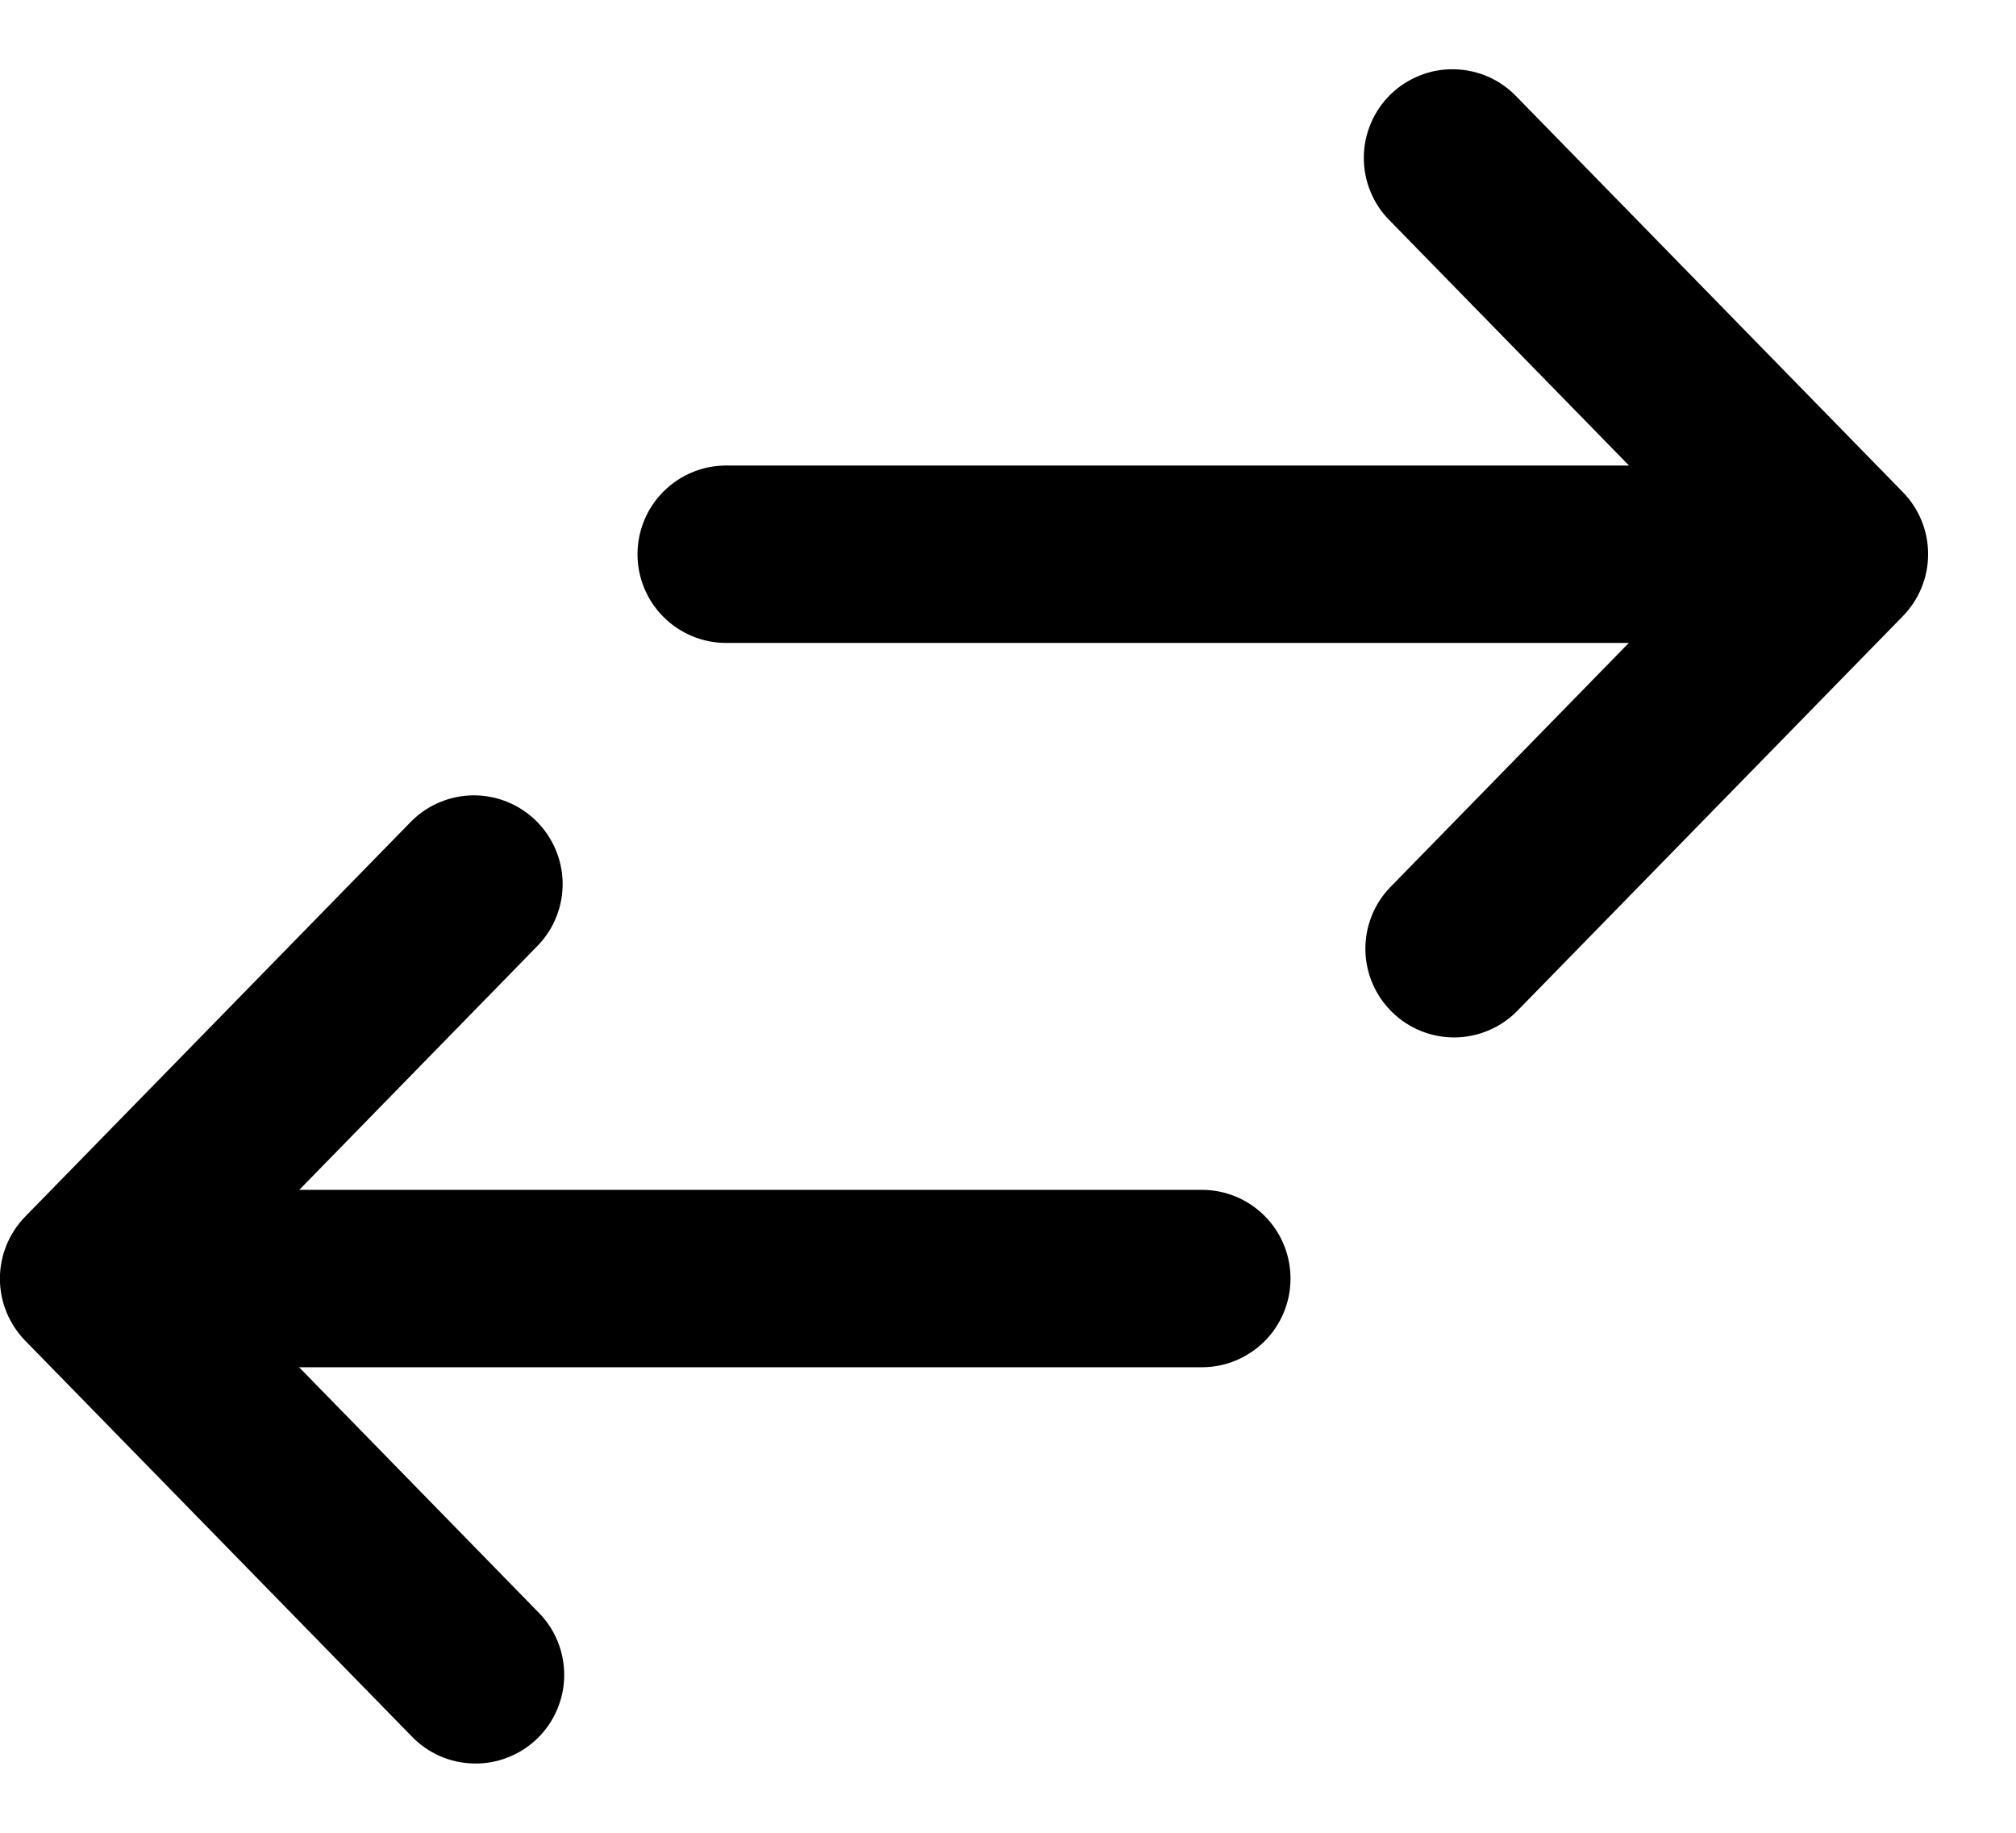
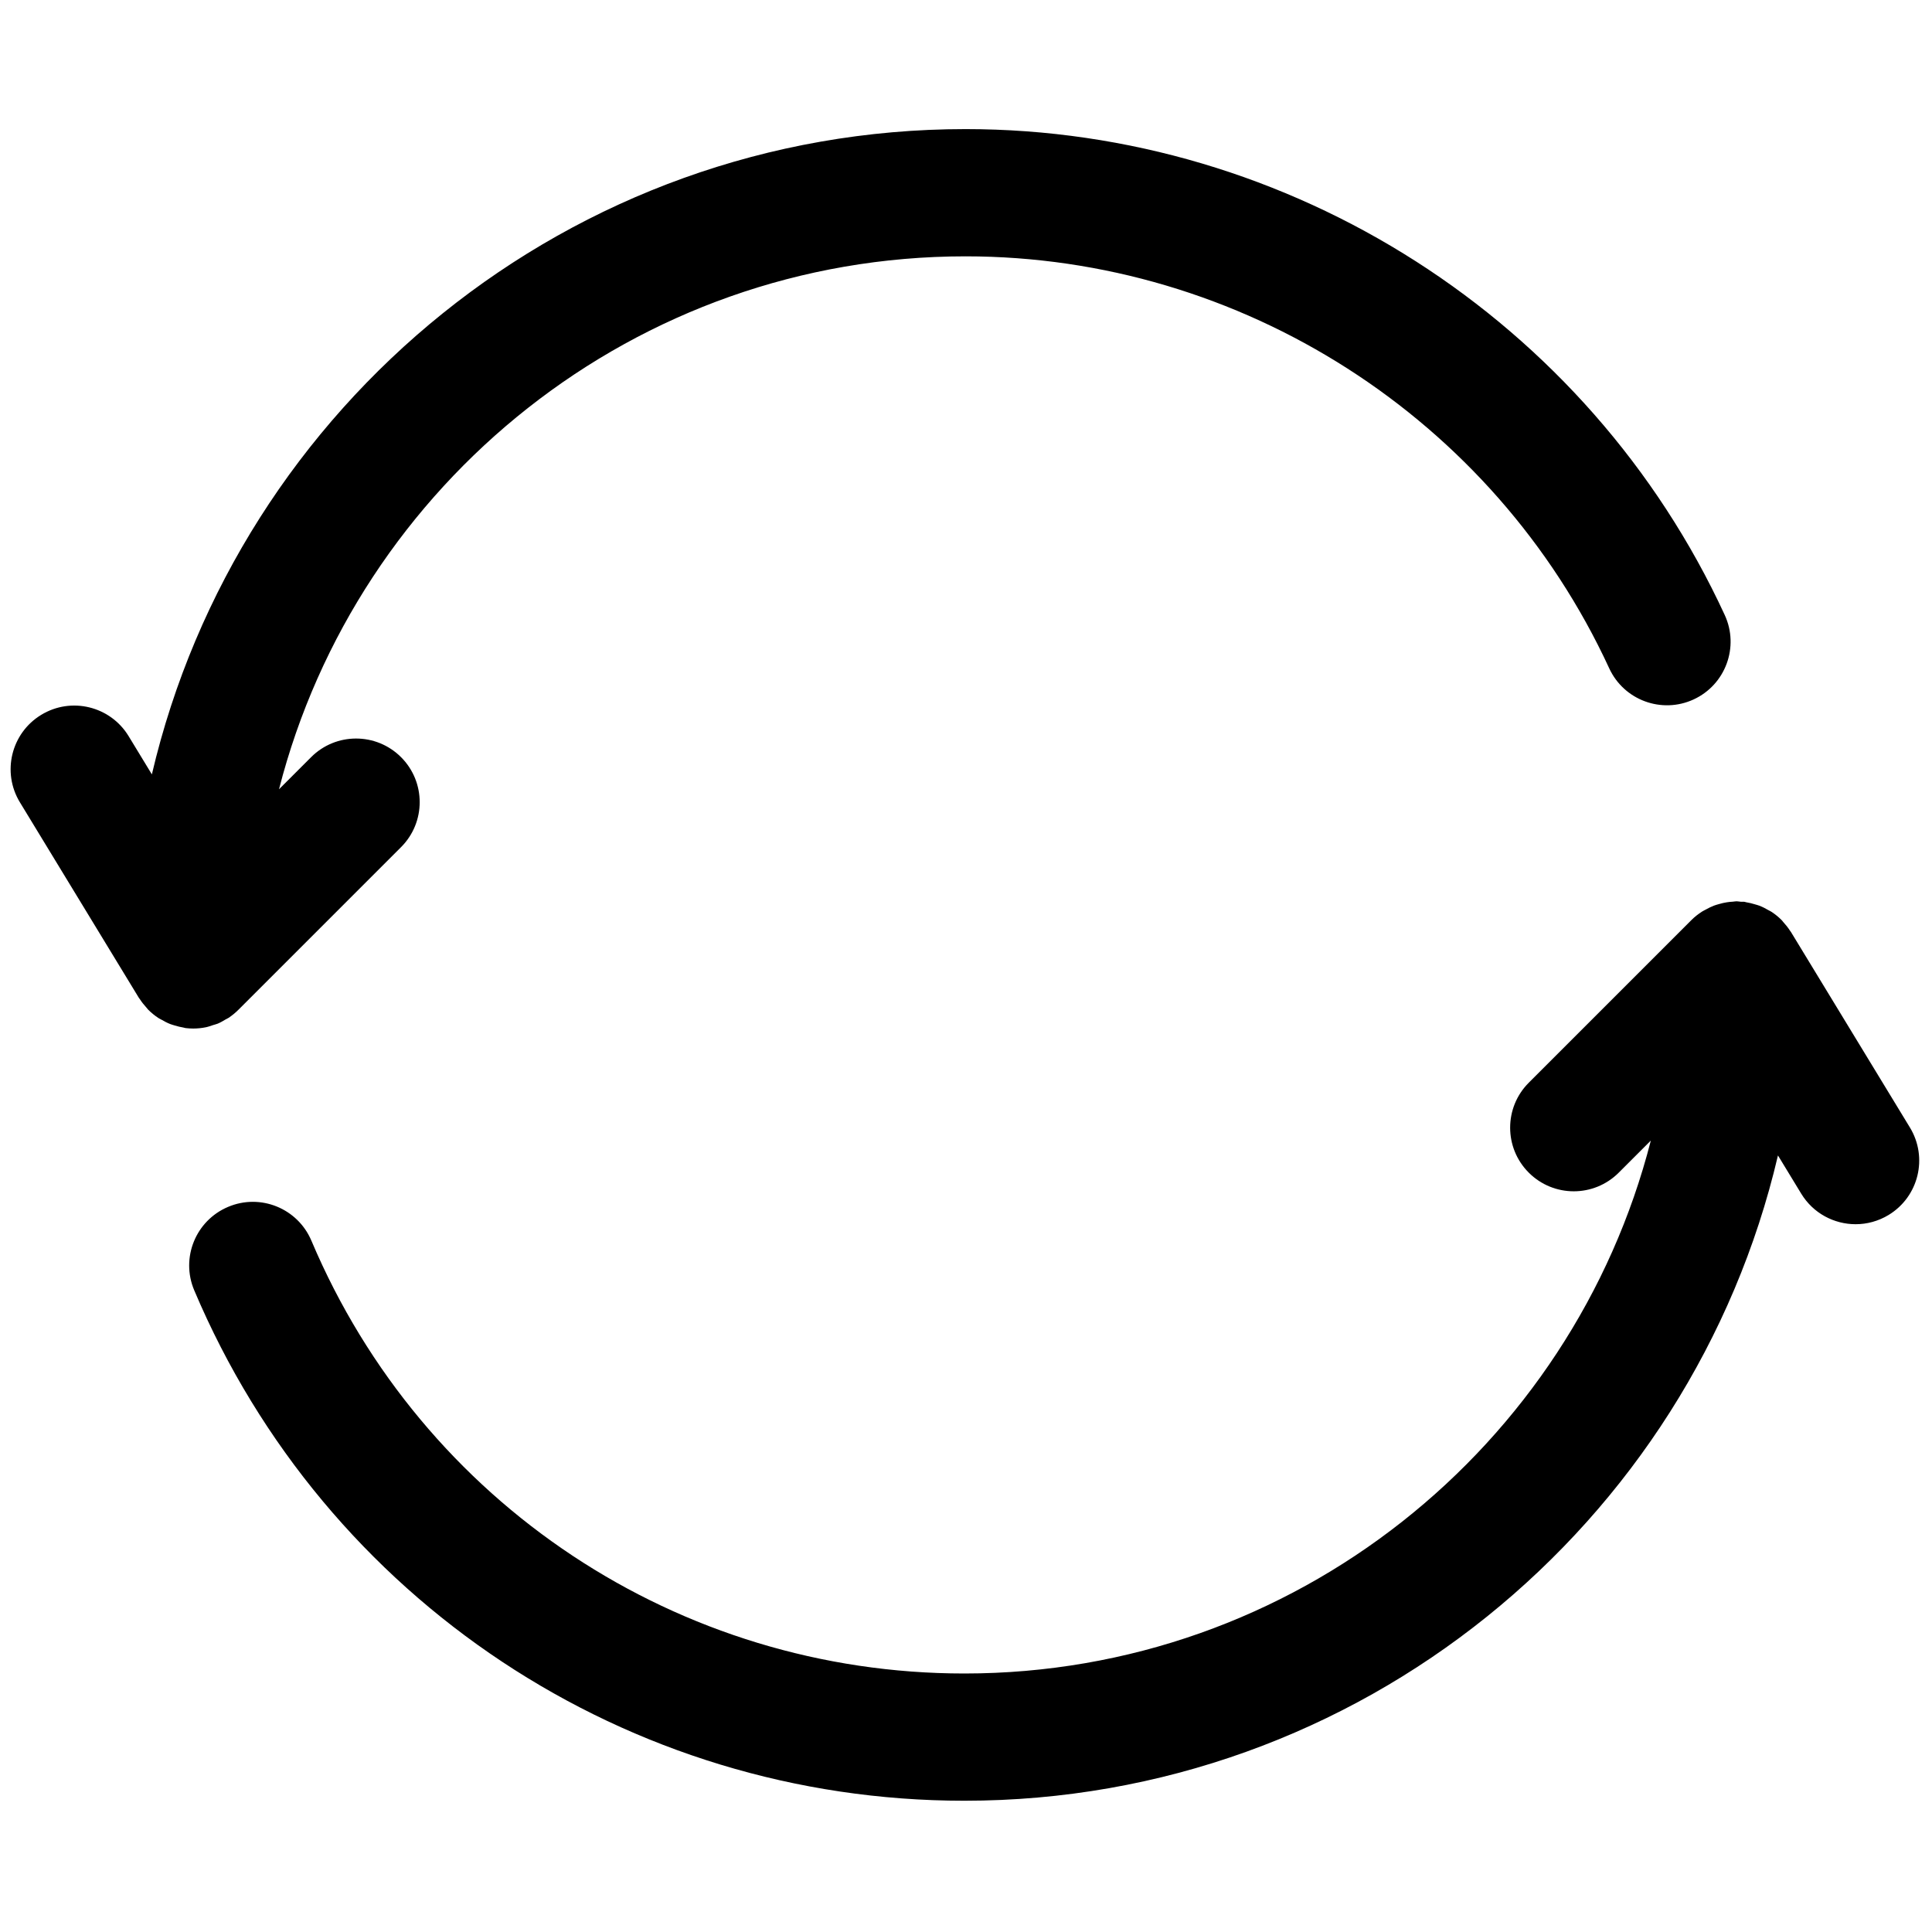
- <svg xmlns="http://www.w3.org/2000/svg" width="22" height="20" viewBox="0 0 22 20" fill="none">
-   <path fill-rule="evenodd" clip-rule="evenodd" d="M19.326 6.048C19.326 6.305 19.224 6.551 19.042 6.732C18.861 6.914 18.615 7.016 18.358 7.016L7.924 7.016C7.668 7.016 7.422 6.914 7.24 6.732C7.059 6.551 6.957 6.305 6.957 6.048C6.957 5.791 7.059 5.545 7.24 5.364C7.422 5.182 7.668 5.08 7.924 5.08L18.357 5.08C18.613 5.08 18.86 5.182 19.041 5.364C19.222 5.545 19.326 5.791 19.326 6.048Z" fill="black" />
-   <path fill-rule="evenodd" clip-rule="evenodd" d="M1.714 13.952C1.714 13.695 1.816 13.449 1.998 13.268C2.179 13.086 2.425 12.984 2.682 12.984L13.116 12.984C13.372 12.984 13.618 13.086 13.8 13.268C13.981 13.449 14.083 13.695 14.083 13.952C14.083 14.209 13.981 14.455 13.8 14.636C13.618 14.818 13.372 14.92 13.116 14.92L2.683 14.92C2.427 14.92 2.181 14.818 1.999 14.636C1.818 14.455 1.714 14.209 1.714 13.952Z" fill="black" />
-   <path fill-rule="evenodd" clip-rule="evenodd" d="M20.766 5.371C20.942 5.552 21.041 5.794 21.041 6.047C21.041 6.3 20.942 6.542 20.766 6.723L16.551 11.038C16.371 11.218 16.128 11.319 15.873 11.321C15.618 11.322 15.374 11.223 15.192 11.045C15.01 10.867 14.905 10.625 14.9 10.37C14.896 10.116 14.991 9.87 15.167 9.686L18.721 6.047L15.167 2.408C15.076 2.318 15.004 2.21 14.956 2.092C14.907 1.973 14.882 1.846 14.883 1.718C14.883 1.59 14.91 1.463 14.96 1.345C15.01 1.227 15.083 1.12 15.174 1.031C15.266 0.941 15.375 0.871 15.494 0.824C15.613 0.776 15.74 0.753 15.868 0.756C15.996 0.758 16.123 0.786 16.24 0.837C16.357 0.889 16.463 0.963 16.551 1.056L20.766 5.371Z" fill="black" />
-   <path fill-rule="evenodd" clip-rule="evenodd" d="M0.274 14.629C0.098 14.448 -0.001 14.206 -0.001 13.953C-0.001 13.7 0.098 13.458 0.274 13.277L4.489 8.962C4.669 8.782 4.912 8.681 5.167 8.679C5.421 8.678 5.666 8.777 5.848 8.955C6.03 9.133 6.135 9.375 6.14 9.63C6.144 9.884 6.049 10.13 5.873 10.314L2.32 13.953L5.873 17.592C5.964 17.682 6.036 17.79 6.084 17.908C6.133 18.027 6.158 18.154 6.157 18.282C6.157 18.41 6.13 18.537 6.08 18.655C6.03 18.773 5.957 18.88 5.866 18.969C5.774 19.059 5.665 19.129 5.546 19.176C5.427 19.224 5.3 19.247 5.172 19.244C5.044 19.242 4.917 19.214 4.8 19.163C4.683 19.111 4.577 19.037 4.489 18.944L0.274 14.629Z" fill="black" />
+ <svg xmlns="http://www.w3.org/2000/svg" version="1.1" width="256" height="256" viewBox="0 0 256 256" xml:space="preserve">
+   <g style="stroke: none; stroke-width: 0; stroke-dasharray: none; stroke-linecap: butt; stroke-linejoin: miter; stroke-miterlimit: 10; fill: none; fill-rule: nonzero; opacity: 1;" transform="translate(1.406593 1.406593) scale(2.81 2.81)">
+     <path d="M 7.533 47.791 c 0.07 0.027 0.142 0.045 0.214 0.067 c 0.132 0.04 0.264 0.074 0.403 0.096 c 0.036 0.006 0.07 0.021 0.106 0.025 C 8.377 47.993 8.496 48 8.615 48 c 0.2 0 0.398 -0.021 0.592 -0.06 c 0.118 -0.024 0.228 -0.066 0.341 -0.103 c 0.073 -0.024 0.148 -0.039 0.219 -0.068 c 0.128 -0.053 0.246 -0.124 0.364 -0.194 c 0.049 -0.029 0.103 -0.05 0.151 -0.082 c 0.164 -0.11 0.317 -0.235 0.457 -0.375 l 7.672 -7.672 c 1.172 -1.171 1.172 -3.071 0 -4.242 c -1.171 -1.172 -3.071 -1.172 -4.242 0 l -1.513 1.513 c 3.694 -14.43 16.807 -25.13 32.372 -25.13 c 12.993 0 24.908 7.625 30.354 19.427 c 0.693 1.504 2.477 2.16 3.98 1.467 c 1.505 -0.694 2.161 -2.477 1.467 -3.981 C 74.406 14.581 60.353 5.587 45.028 5.587 c -18.641 0 -34.29 13.013 -38.367 30.428 l -1.097 -1.803 c -0.862 -1.416 -2.707 -1.866 -4.123 -1.003 c -1.415 0.861 -1.865 2.707 -1.003 4.123 l 5.614 9.227 c 0.011 0.018 0.027 0.031 0.038 0.049 c 0.093 0.145 0.2 0.279 0.316 0.406 c 0.027 0.03 0.049 0.064 0.077 0.093 c 0.148 0.149 0.311 0.282 0.488 0.398 c 0.046 0.03 0.097 0.051 0.145 0.079 C 7.249 47.662 7.387 47.734 7.533 47.791 z" style="stroke: none; stroke-width: 1; stroke-dasharray: none; stroke-linecap: butt; stroke-linejoin: miter; stroke-miterlimit: 10; fill: rgb(0,0,0); fill-rule: nonzero; opacity: 1;" transform=" matrix(1 0 0 1 0 0) " stroke-linecap="round" />
+     <path d="M 89.562 52.668 l -5.614 -9.227 c -0.01 -0.017 -0.025 -0.03 -0.036 -0.047 c -0.095 -0.149 -0.205 -0.287 -0.324 -0.417 c -0.024 -0.027 -0.044 -0.058 -0.069 -0.084 c -0.148 -0.15 -0.312 -0.283 -0.489 -0.399 c -0.045 -0.03 -0.095 -0.05 -0.142 -0.077 c -0.135 -0.079 -0.274 -0.151 -0.421 -0.208 c -0.07 -0.027 -0.142 -0.044 -0.214 -0.066 c -0.132 -0.04 -0.264 -0.074 -0.403 -0.096 c -0.036 -0.006 -0.07 -0.021 -0.107 -0.025 c -0.052 -0.006 -0.103 0.003 -0.155 -0.001 C 81.52 42.016 81.455 42 81.386 42 c -0.061 0 -0.117 0.014 -0.177 0.018 c -0.093 0.005 -0.184 0.014 -0.276 0.028 c -0.128 0.019 -0.25 0.049 -0.372 0.084 c -0.08 0.023 -0.159 0.044 -0.236 0.073 c -0.135 0.051 -0.262 0.116 -0.387 0.185 c -0.059 0.033 -0.12 0.059 -0.177 0.096 c -0.18 0.116 -0.349 0.247 -0.5 0.398 l -7.672 7.672 c -1.172 1.171 -1.172 3.071 0 4.242 c 1.172 1.172 3.07 1.172 4.242 0 l 1.513 -1.513 c -3.694 14.43 -16.807 25.13 -32.372 25.13 c -13.459 0 -25.544 -8.011 -30.788 -20.408 c -0.646 -1.526 -2.405 -2.243 -3.932 -1.594 c -1.526 0.646 -2.24 2.405 -1.594 3.932 c 6.185 14.622 20.439 24.07 36.314 24.07 c 18.641 0 34.29 -13.013 38.367 -30.429 l 1.097 1.803 c 0.564 0.928 1.553 1.44 2.565 1.44 c 0.531 0 1.069 -0.141 1.557 -0.437 C 89.974 55.929 90.424 54.084 89.562 52.668 z" style="stroke: none; stroke-width: 1; stroke-dasharray: none; stroke-linecap: butt; stroke-linejoin: miter; stroke-miterlimit: 10; fill: rgb(0,0,0); fill-rule: nonzero; opacity: 1;" transform=" matrix(1 0 0 1 0 0) " stroke-linecap="round" />
+   </g>
</svg>
